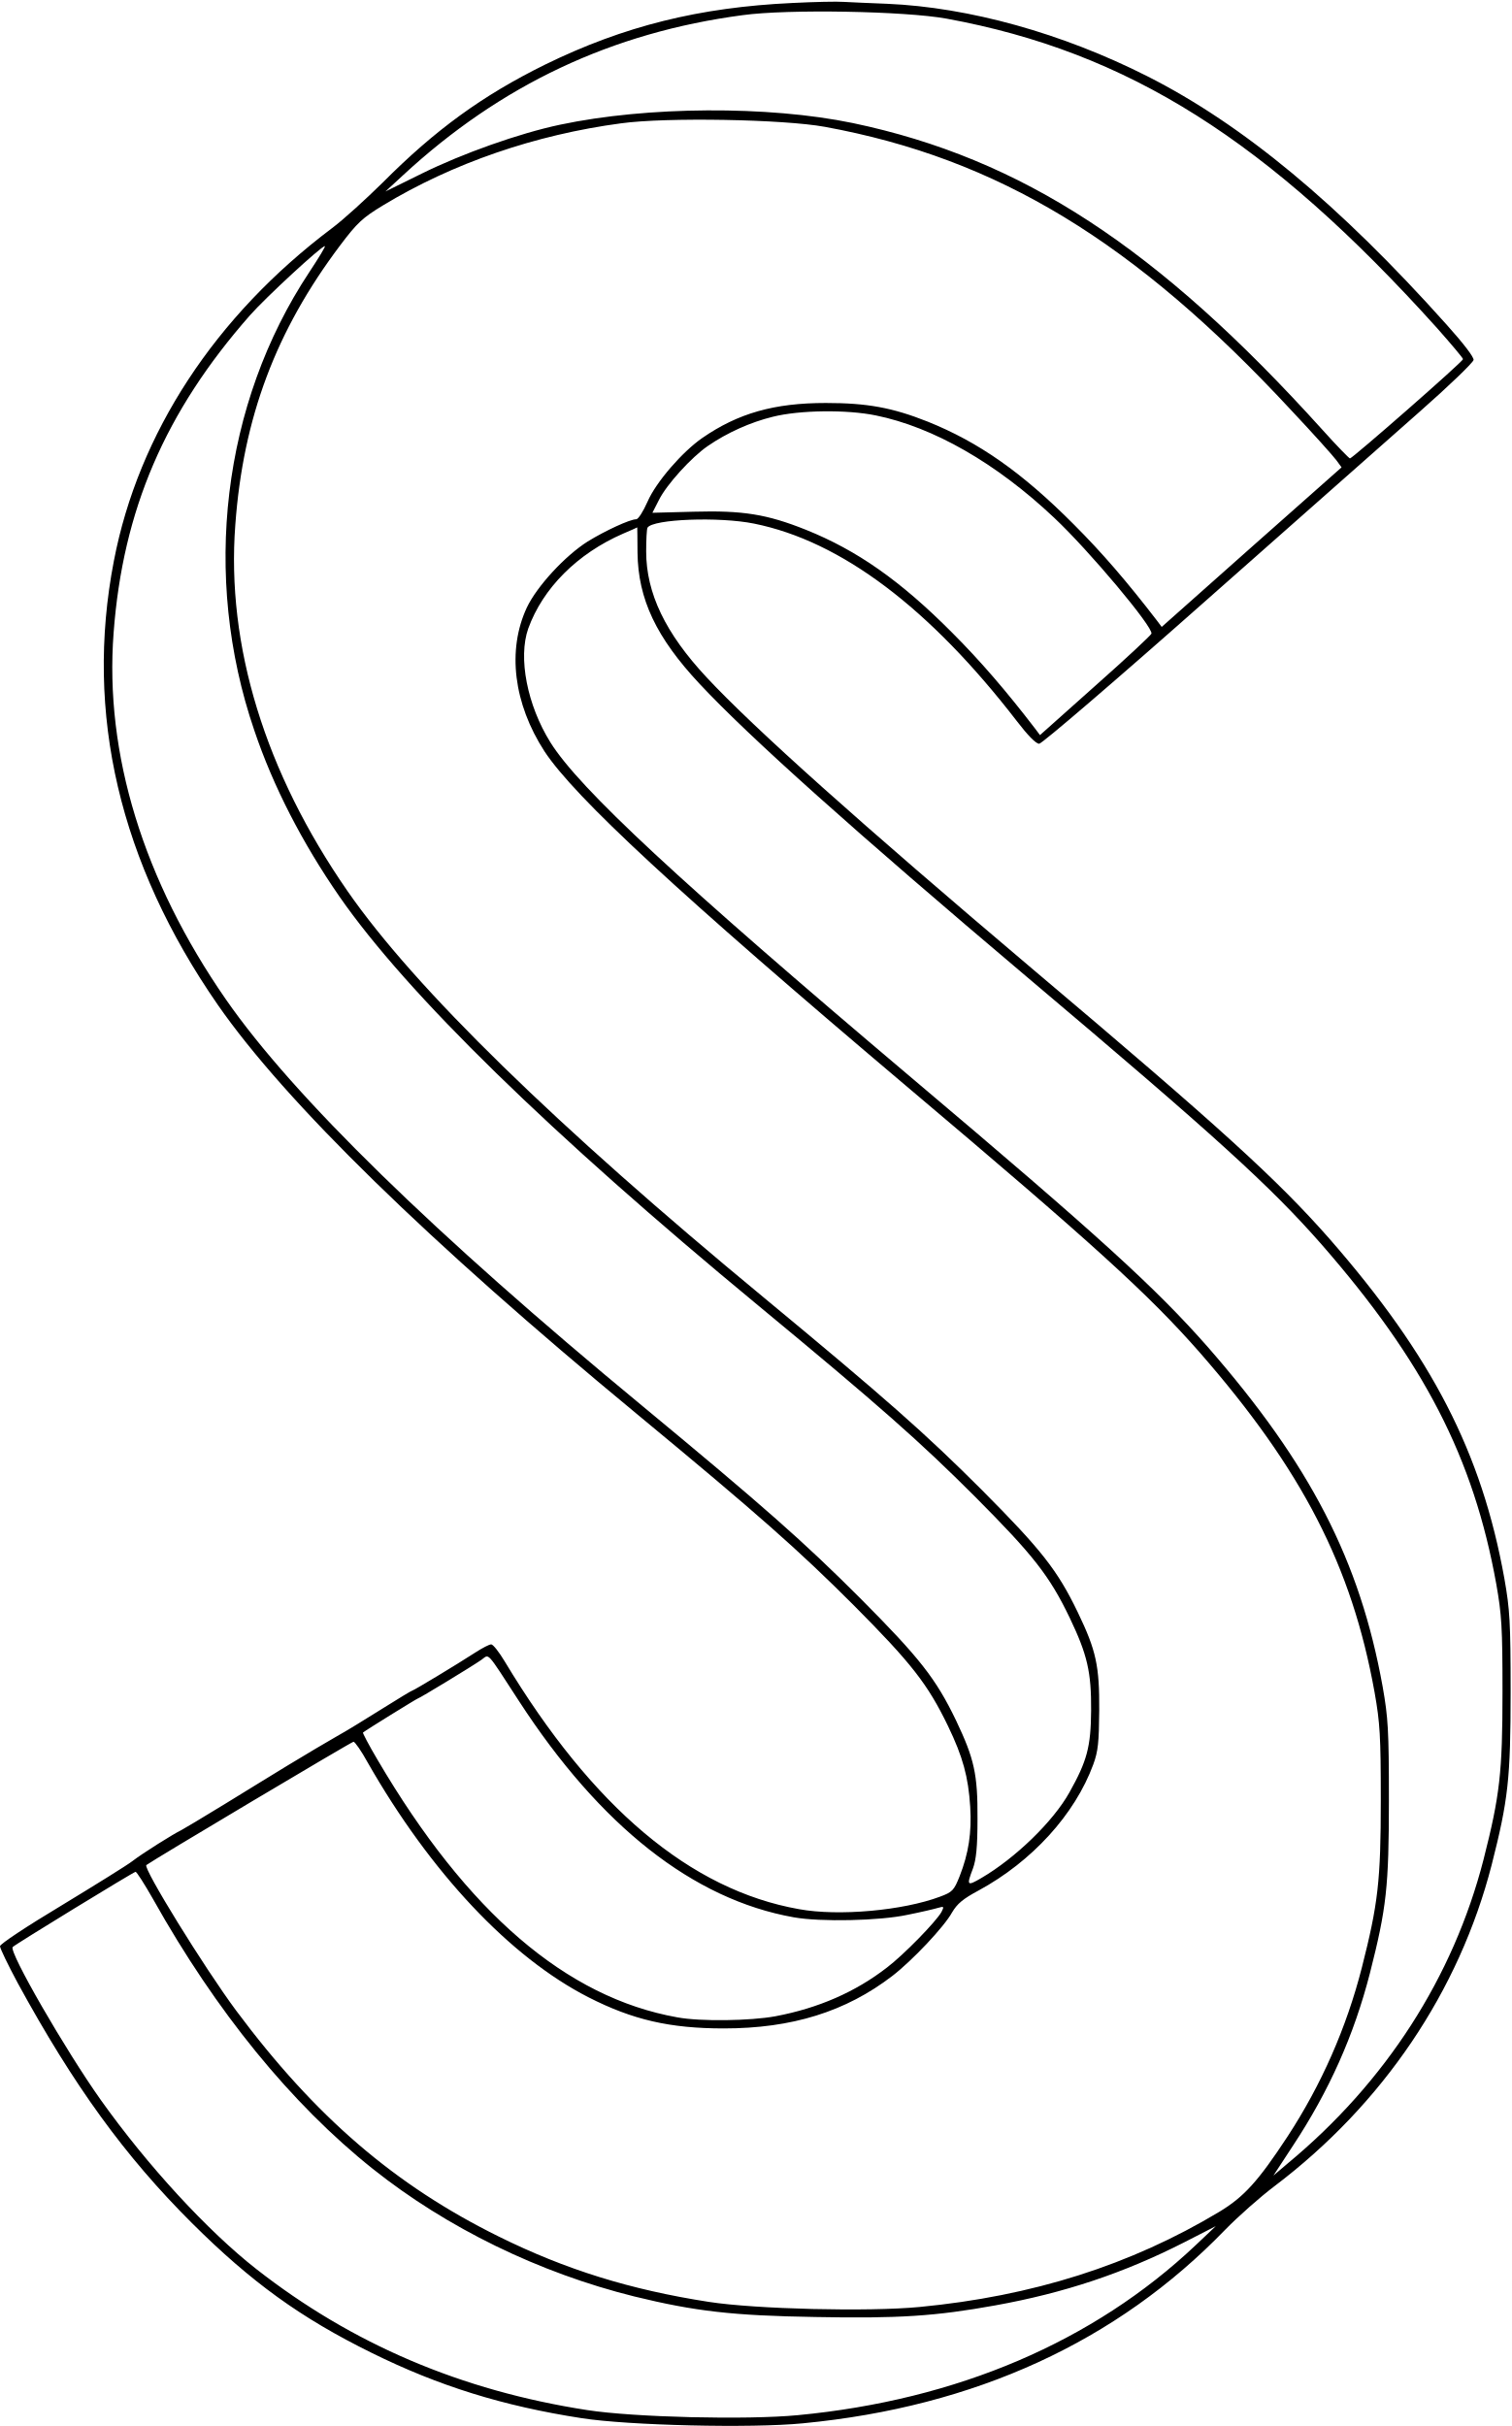
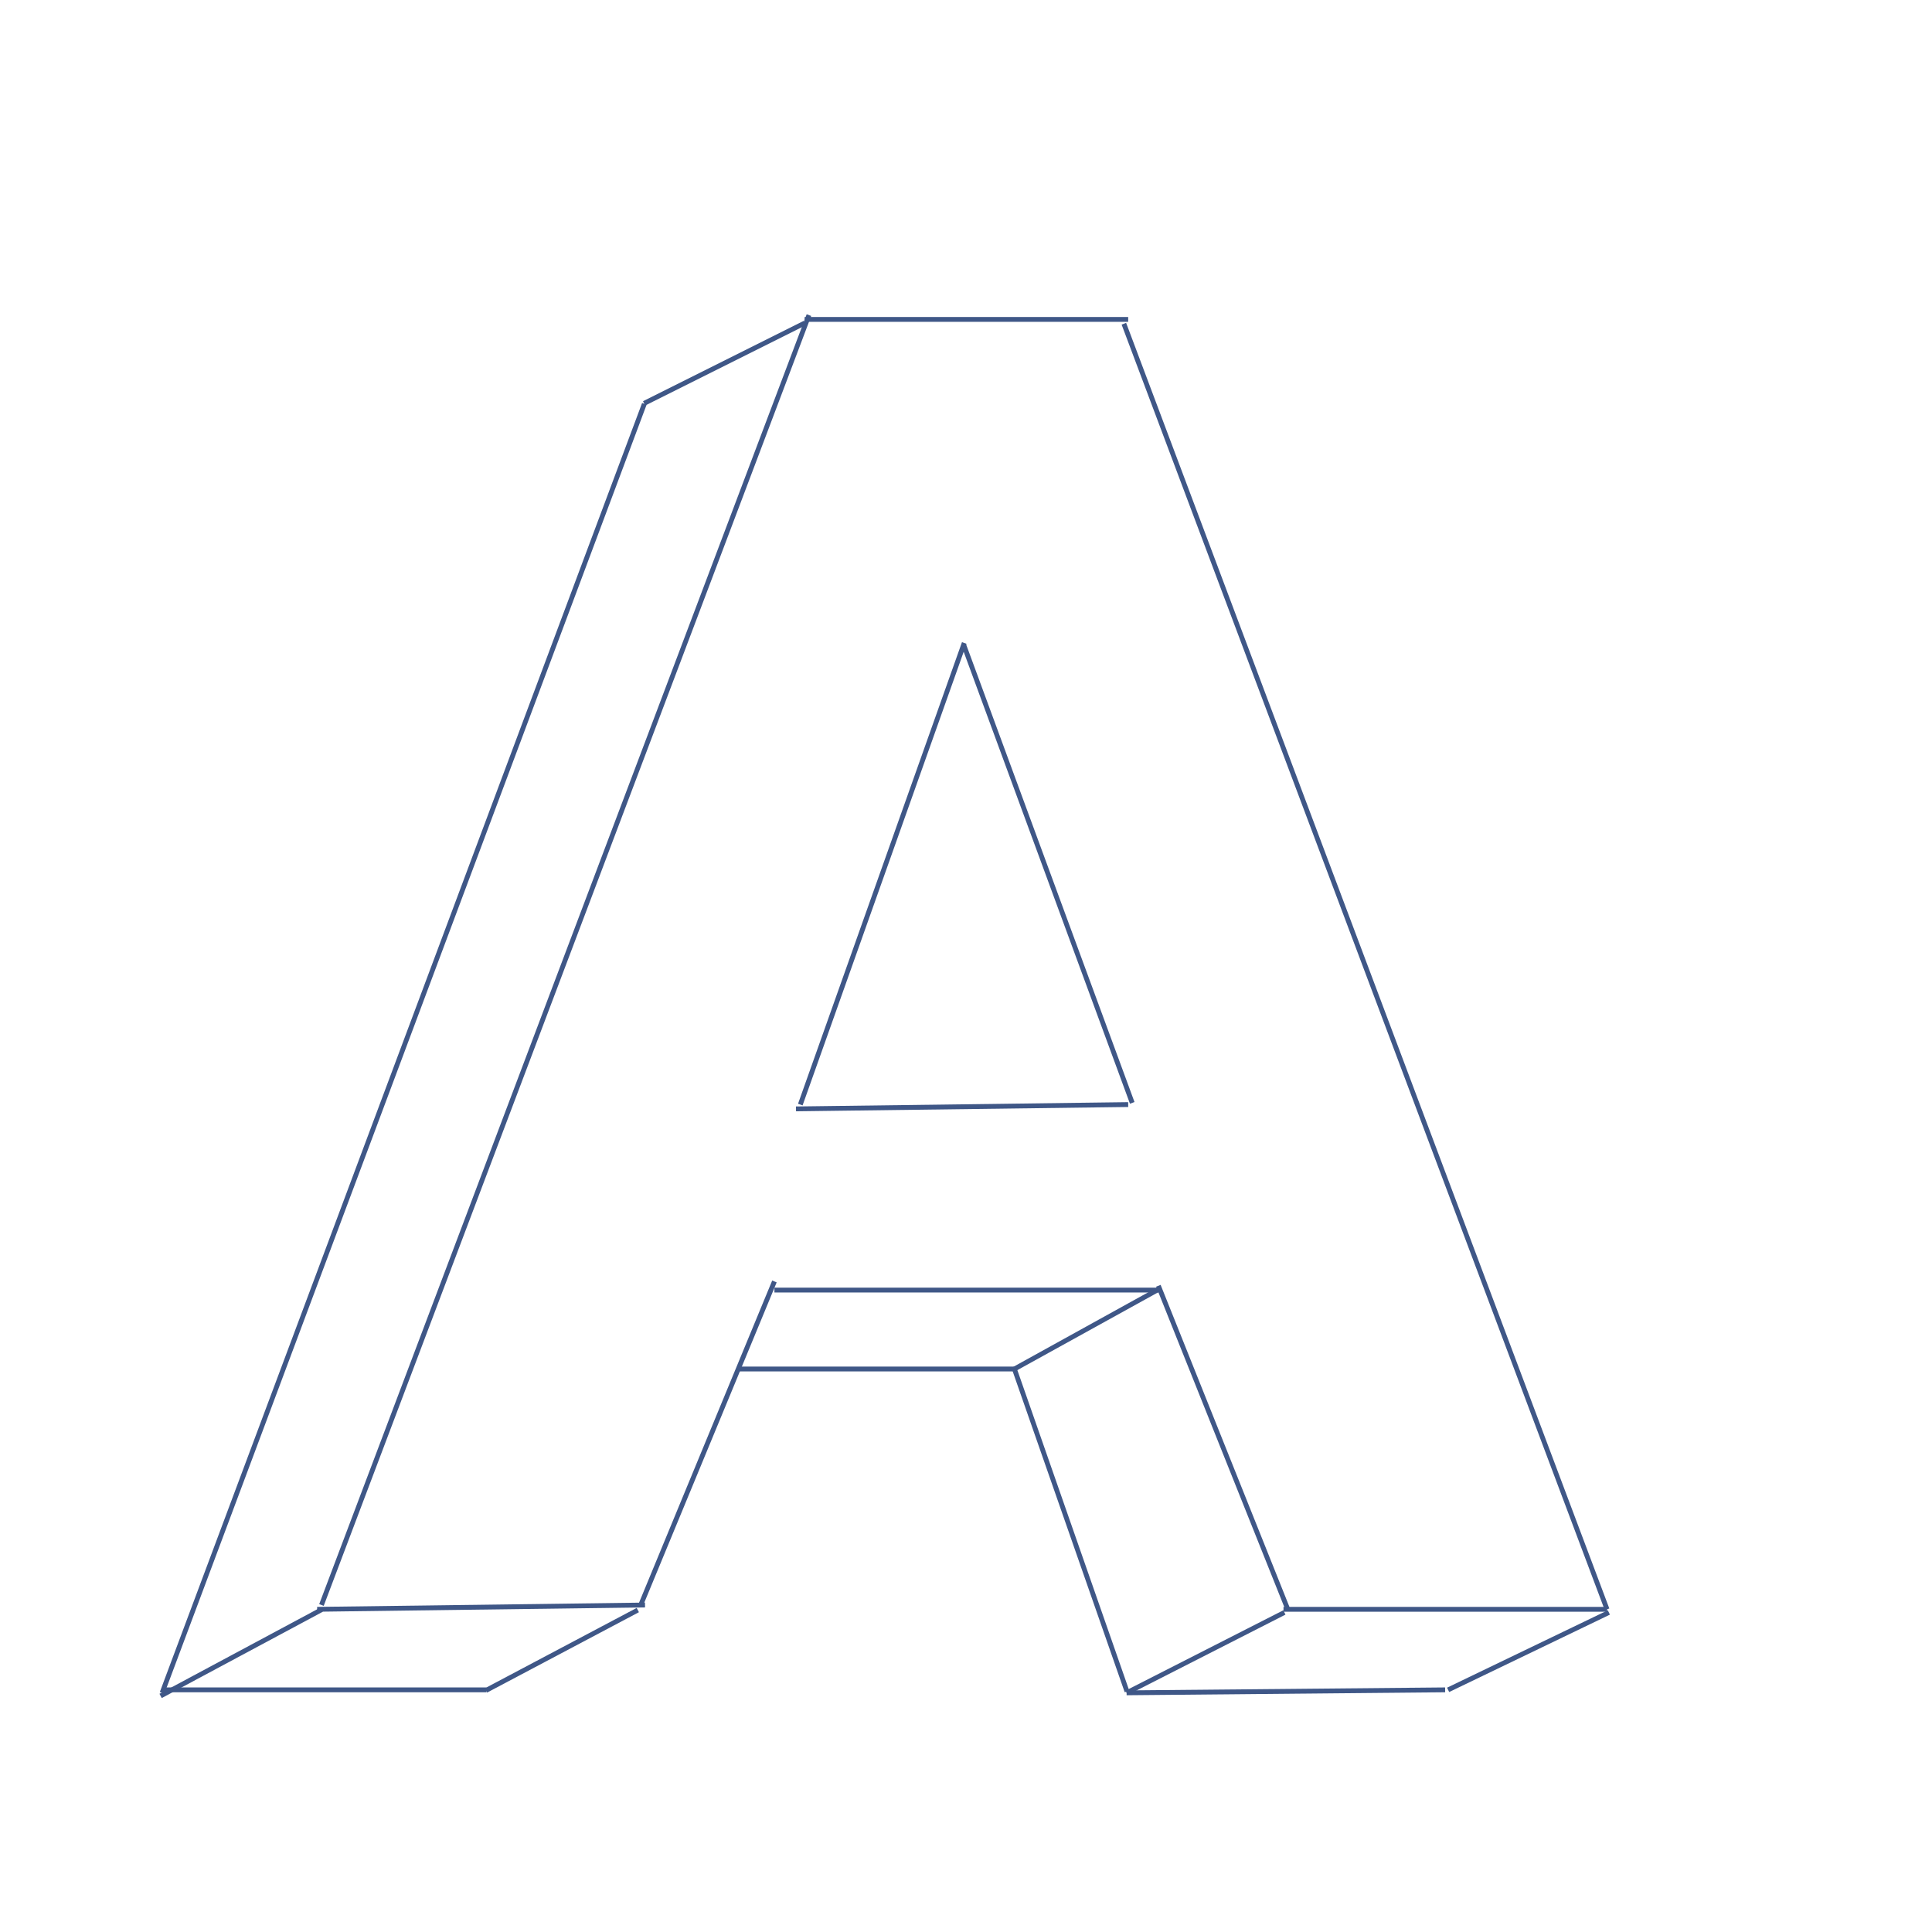
- <svg xmlns="http://www.w3.org/2000/svg" version="1.0" width="559pt" height="897pt" viewBox="0 0 559 897" preserveAspectRatio="xMidYMid meet">
-   <g transform="translate(0,897) scale(0.1,-0.1)" fill="#000000" stroke="none">
-     <path d="M2930 8959 c-344 -16 -623 -85 -915 -228 -231 -114 -406 -241 -600 -436 -61 -60 -145 -137 -188 -169 -432 -325 -715 -757 -806 -1230 -109 -564 21 -1117 384 -1641 250 -360 780 -877 1547 -1511 451 -373 600 -505 803 -708 215 -216 275 -293 350 -448 55 -114 75 -188 82 -298 6 -96 -6 -173 -39 -257 -21 -53 -27 -59 -73 -76 -136 -51 -374 -73 -521 -46 -401 71 -763 376 -1088 916 -21 35 -43 63 -50 63 -7 0 -32 -13 -57 -29 -74 -48 -229 -141 -233 -141 -3 0 -54 -31 -113 -68 -59 -37 -135 -84 -168 -102 -33 -19 -67 -39 -77 -45 -9 -5 -56 -34 -105 -63 -48 -29 -153 -94 -233 -143 -80 -49 -152 -92 -160 -96 -26 -12 -144 -86 -180 -114 -19 -15 -137 -88 -262 -164 -130 -78 -228 -143 -228 -151 0 -8 30 -70 66 -137 207 -379 396 -640 644 -887 219 -218 401 -350 665 -480 247 -122 484 -196 775 -241 172 -27 628 -38 819 -19 636 61 1161 302 1561 716 47 48 128 120 181 160 402 304 684 722 804 1189 61 240 70 318 70 640 0 259 -3 304 -23 418 -84 467 -268 823 -647 1257 -192 218 -401 409 -1095 995 -637 539 -1034 894 -1208 1081 -152 163 -223 311 -223 465 0 43 2 83 5 88 20 32 266 41 394 15 322 -65 649 -312 972 -731 39 -51 70 -83 82 -83 10 0 283 234 615 528 328 290 684 605 792 700 108 95 197 181 199 191 2 10 -38 62 -100 131 -399 446 -754 740 -1106 918 -314 159 -659 255 -962 268 -63 2 -135 6 -160 7 -25 2 -110 0 -190 -4z m570 -58 c671 -123 1188 -450 1813 -1144 53 -60 97 -112 96 -115 0 -9 -409 -367 -418 -367 -3 0 -49 47 -101 105 -610 676 -1113 1004 -1737 1135 -313 65 -761 62 -1082 -6 -152 -32 -362 -107 -510 -180 l-136 -67 65 60 c361 334 772 528 1256 592 167 23 601 15 754 -13z m-450 -400 c639 -117 1145 -424 1723 -1047 82 -87 157 -171 168 -186 l19 -26 -333 -295 -332 -295 -18 24 c-110 143 -202 250 -307 355 -191 192 -351 304 -540 380 -131 52 -224 69 -377 69 -191 0 -324 -38 -456 -129 -74 -51 -172 -164 -203 -236 -16 -36 -34 -65 -42 -65 -23 0 -114 -42 -179 -82 -84 -53 -188 -166 -225 -244 -74 -158 -49 -356 65 -532 112 -170 494 -524 1337 -1237 693 -585 897 -771 1085 -985 379 -434 563 -790 647 -1257 20 -113 23 -161 23 -398 0 -300 -10 -384 -70 -620 -57 -223 -150 -434 -275 -625 -109 -166 -161 -223 -252 -278 -328 -197 -690 -312 -1109 -352 -188 -18 -606 -8 -779 19 -290 45 -528 119 -775 241 -385 190 -680 444 -972 836 -118 159 -345 527 -332 538 22 17 759 456 766 456 5 0 29 -34 52 -76 232 -407 527 -721 817 -869 163 -83 300 -115 500 -115 252 0 451 62 623 194 74 57 192 182 221 235 19 32 40 50 98 81 197 107 356 281 424 466 18 49 21 82 22 199 1 165 -11 222 -79 363 -75 156 -135 232 -355 453 -208 208 -355 338 -808 713 -766 633 -1288 1142 -1537 1501 -305 440 -449 908 -415 1355 29 396 150 717 387 1032 64 85 84 103 158 148 259 157 565 262 881 304 167 23 601 15 754 -13z m-1907 -538 c-321 -485 -398 -1123 -203 -1693 70 -208 178 -417 315 -615 250 -360 780 -877 1547 -1511 451 -373 600 -505 803 -708 215 -216 275 -292 350 -448 65 -136 80 -200 79 -343 -1 -134 -15 -186 -80 -302 -60 -108 -201 -244 -326 -317 -53 -31 -55 -28 -31 35 12 33 17 79 17 184 1 165 -12 222 -79 363 -75 156 -135 232 -355 453 -208 208 -355 338 -808 713 -766 633 -1288 1142 -1537 1501 -305 440 -449 908 -415 1355 34 454 190 817 504 1174 58 66 264 256 277 256 4 0 -23 -44 -58 -97z m2095 -529 c212 -43 445 -176 659 -378 129 -121 368 -406 360 -429 -2 -6 -95 -93 -208 -193 l-204 -182 -18 24 c-105 137 -202 250 -307 355 -191 192 -351 304 -540 380 -145 58 -234 72 -415 67 l-153 -4 24 47 c28 57 121 159 181 200 71 49 158 88 240 108 99 25 274 27 381 5z m-881 -507 c2 -172 69 -314 230 -486 182 -195 573 -545 1213 -1086 693 -585 897 -771 1085 -985 379 -434 563 -790 647 -1257 20 -113 23 -161 23 -398 0 -300 -10 -384 -70 -620 -112 -436 -362 -824 -724 -1124 l-53 -45 72 110 c134 203 226 409 285 639 61 240 70 318 70 640 0 259 -3 304 -23 418 -84 467 -268 823 -647 1257 -192 218 -401 409 -1095 995 -860 727 -1228 1069 -1335 1240 -86 138 -120 313 -82 421 54 149 181 277 351 351 28 12 51 22 52 23 0 0 1 -42 1 -93z m-438 -4247 c300 -462 644 -733 1015 -799 100 -18 319 -13 421 9 50 10 101 22 114 26 21 6 22 5 12 -15 -19 -35 -141 -160 -202 -206 -116 -90 -253 -150 -412 -180 -92 -17 -277 -20 -363 -4 -410 73 -777 388 -1108 952 -32 54 -56 100 -54 101 9 8 200 126 203 126 5 0 204 121 235 143 30 21 15 38 139 -153z m-1353 -732 c233 -416 511 -757 812 -997 275 -219 616 -385 967 -472 225 -55 364 -71 669 -76 307 -6 445 3 666 43 255 46 474 119 698 233 l117 60 -75 -71 c-377 -356 -881 -572 -1471 -628 -188 -18 -606 -8 -779 19 -465 72 -868 244 -1222 521 -180 141 -402 382 -575 625 -130 183 -342 550 -326 566 11 11 446 277 454 278 4 1 33 -45 65 -101z" />
+ <svg xmlns="http://www.w3.org/2000/svg" version="1.0" id="eNDTw6iBG891" viewBox="0 0 1200 1200" shape-rendering="geometricPrecision" text-rendering="geometricPrecision">
+   <g transform="translate(0,897) scale(0=.1,0.1)" fill="#000000" stroke="none">
+     <path d="M-100.482,0 100.482,0" transform="translate(600.253,198.394)" fill="none" stroke="#3f5787" stroke-width="3" />
+     <path d="M-150.054,-399.25 150.054,399.25" transform="translate(848.1097,600.3239)" fill="none" stroke="#3f5787" stroke-width="3" />
+     <path d="M151.394,-400.59 -151.394,400.59" transform="translate(351.0564,596.3046)" fill="none" stroke="#3f5787" stroke-width="3" />
+     <path d="M-101.822,1.34 101.822,-1.34" transform="translate(298.8055,998.2345)" fill="none" stroke="#3f5787" stroke-width="3" />
+     <path d="M-100.482,0 100.482,0" transform="translate(897.6811,999.5743)" fill="none" stroke="#3f5787" stroke-width="3" />
+     <path d="M-41.533,100.482 41.533,-100.482" transform="translate(439.481,896.4123)" fill="none" stroke="#3f5787" stroke-width="3" />
+     <path d="M-40.193,-100.482 40.193,100.482" transform="translate(759.6852,899.0918)" fill="none" stroke="#3f5787" stroke-width="3" />
+     <path d="M-119.239,0 119.239,0" transform="translate(600.253,801.2888)" fill="none" stroke="#3f5787" stroke-width="3" />
+     <path d="M50.911,-143.355 -50.911,143.355" transform="translate(548.0021,542.7139)" fill="none" stroke="#3f5787" stroke-width="3" />
+     <path d="M-103.162,1.34 103.162,-1.34" transform="translate(597.5734,687.4087)" fill="none" stroke="#3f5787" stroke-width="3" />
+     <path d="M-52.251,-142.015 52.251,142.015" transform="translate(651,543)" fill="none" stroke="#3f5787" stroke-width="3" />
+     <path d="M49.917,-24.958 -49.917,24.958" transform="translate(449.981,225.5741)" fill="none" stroke="#3f5787" stroke-width="3" />
+     <path d="M50.028,-26.809 -50.028,26.809" transform="translate(149.7864,1026.564)" fill="none" stroke="#3f5787" stroke-width="3" />
+     <path d="M149.769,-400.309 -149.769,400.309" transform="translate(250.4489,651.1368)" fill="none" stroke="#3f5787" stroke-width="3" />
+     <path d="M47.15,-24.962 -47.15,24.962" transform="translate(349,1025)" fill="none" stroke="#3f5787" stroke-width="3" />
+     <path d="M-99.846,0 99.846,0" transform="translate(202.3748,1049.596)" fill="none" stroke="#3f5787" stroke-width="3" />
+     <path d="M48.999,-24.962 -48.999,24.962" transform="translate(748.7546,1026.484)" fill="none" stroke="#3f5787" stroke-width="3" />
+     <path d="M49.923,-24.037 -49.923,24.037" transform="translate(949.3711,1025.559)" fill="none" stroke="#3f5787" stroke-width="3" />
+     <path d="M98.922,-0.925 -98.922,0.924" transform="translate(798.6776,1050.521)" fill="none" stroke="#3f5787" stroke-width="3" />
+     <path d="M-45.036,24.888 45.036,-24.888" transform="translate(675.1033,825.4171)" fill="none" stroke="#3f5787" stroke-width="3" />
+     <path d="M34.962,100.145 -34.962,-100.145" transform="translate(665.0295,950.4504)" fill="none" stroke="#3f5787" stroke-width="3" />
+     <path d="M-86.516,0 86.516,0" transform="translate(544.7368,850.3053)" fill="none" stroke="#3f5787" stroke-width="3" />
  </g>
</svg>
